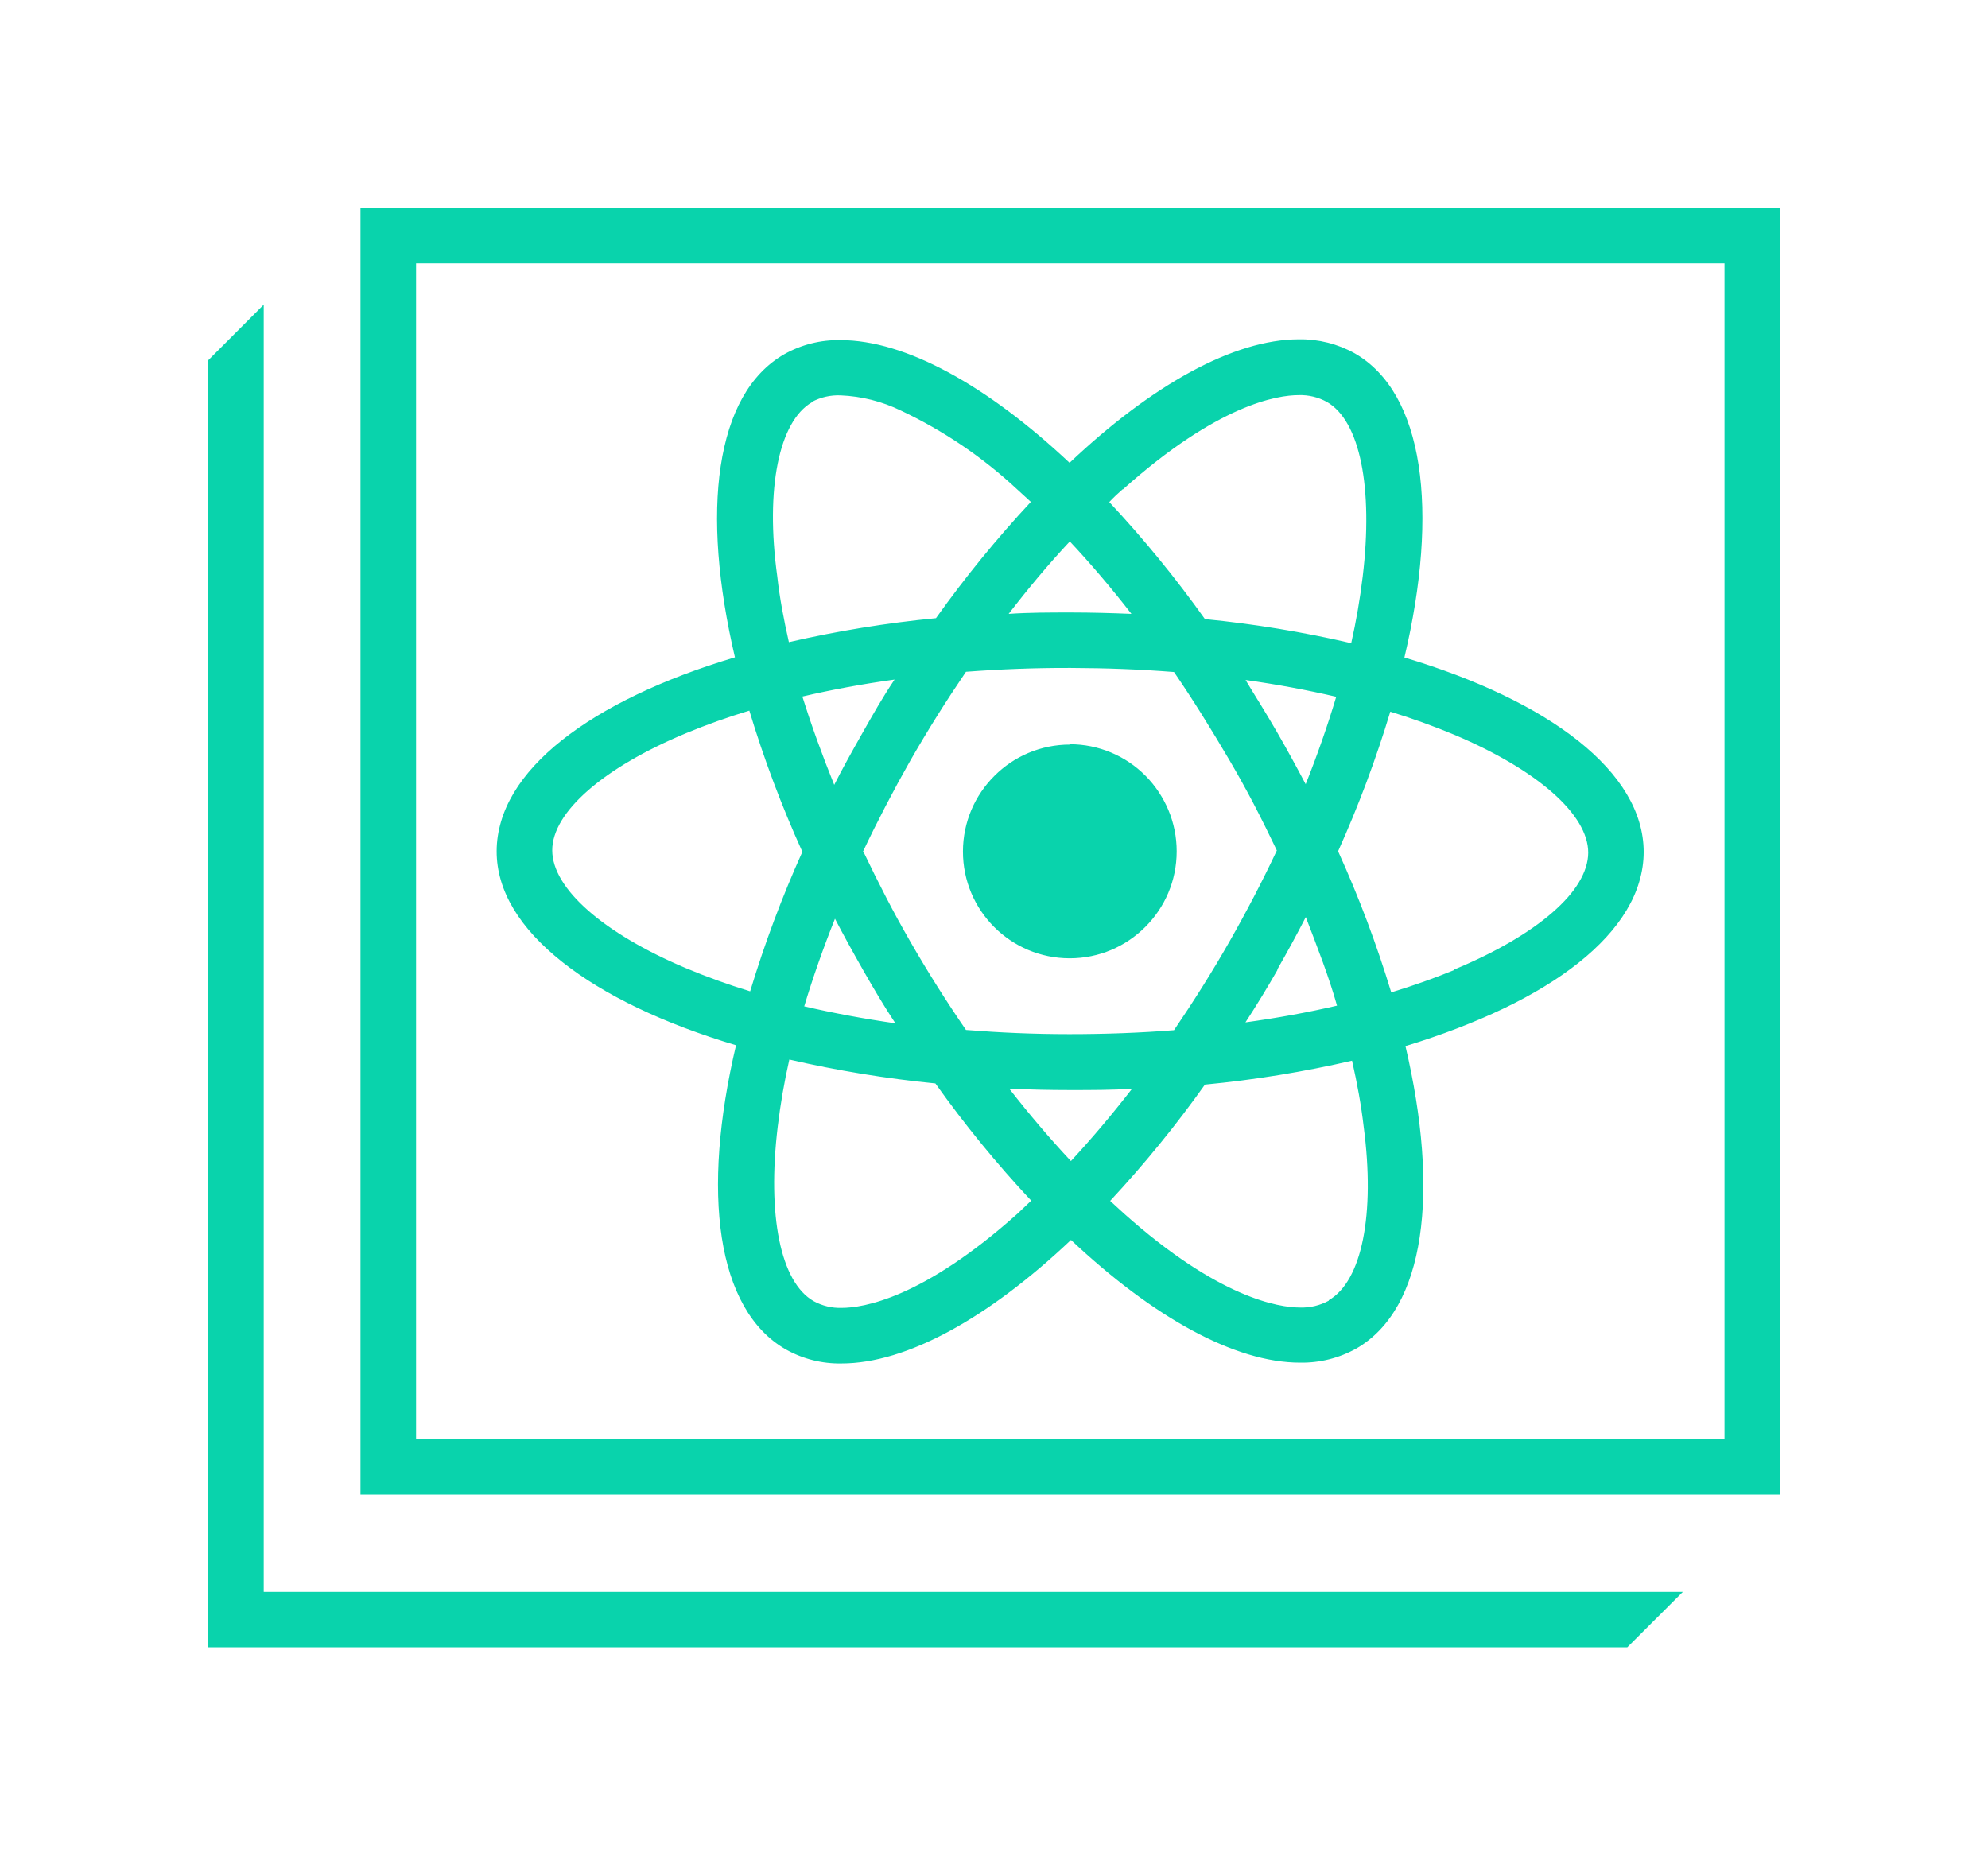
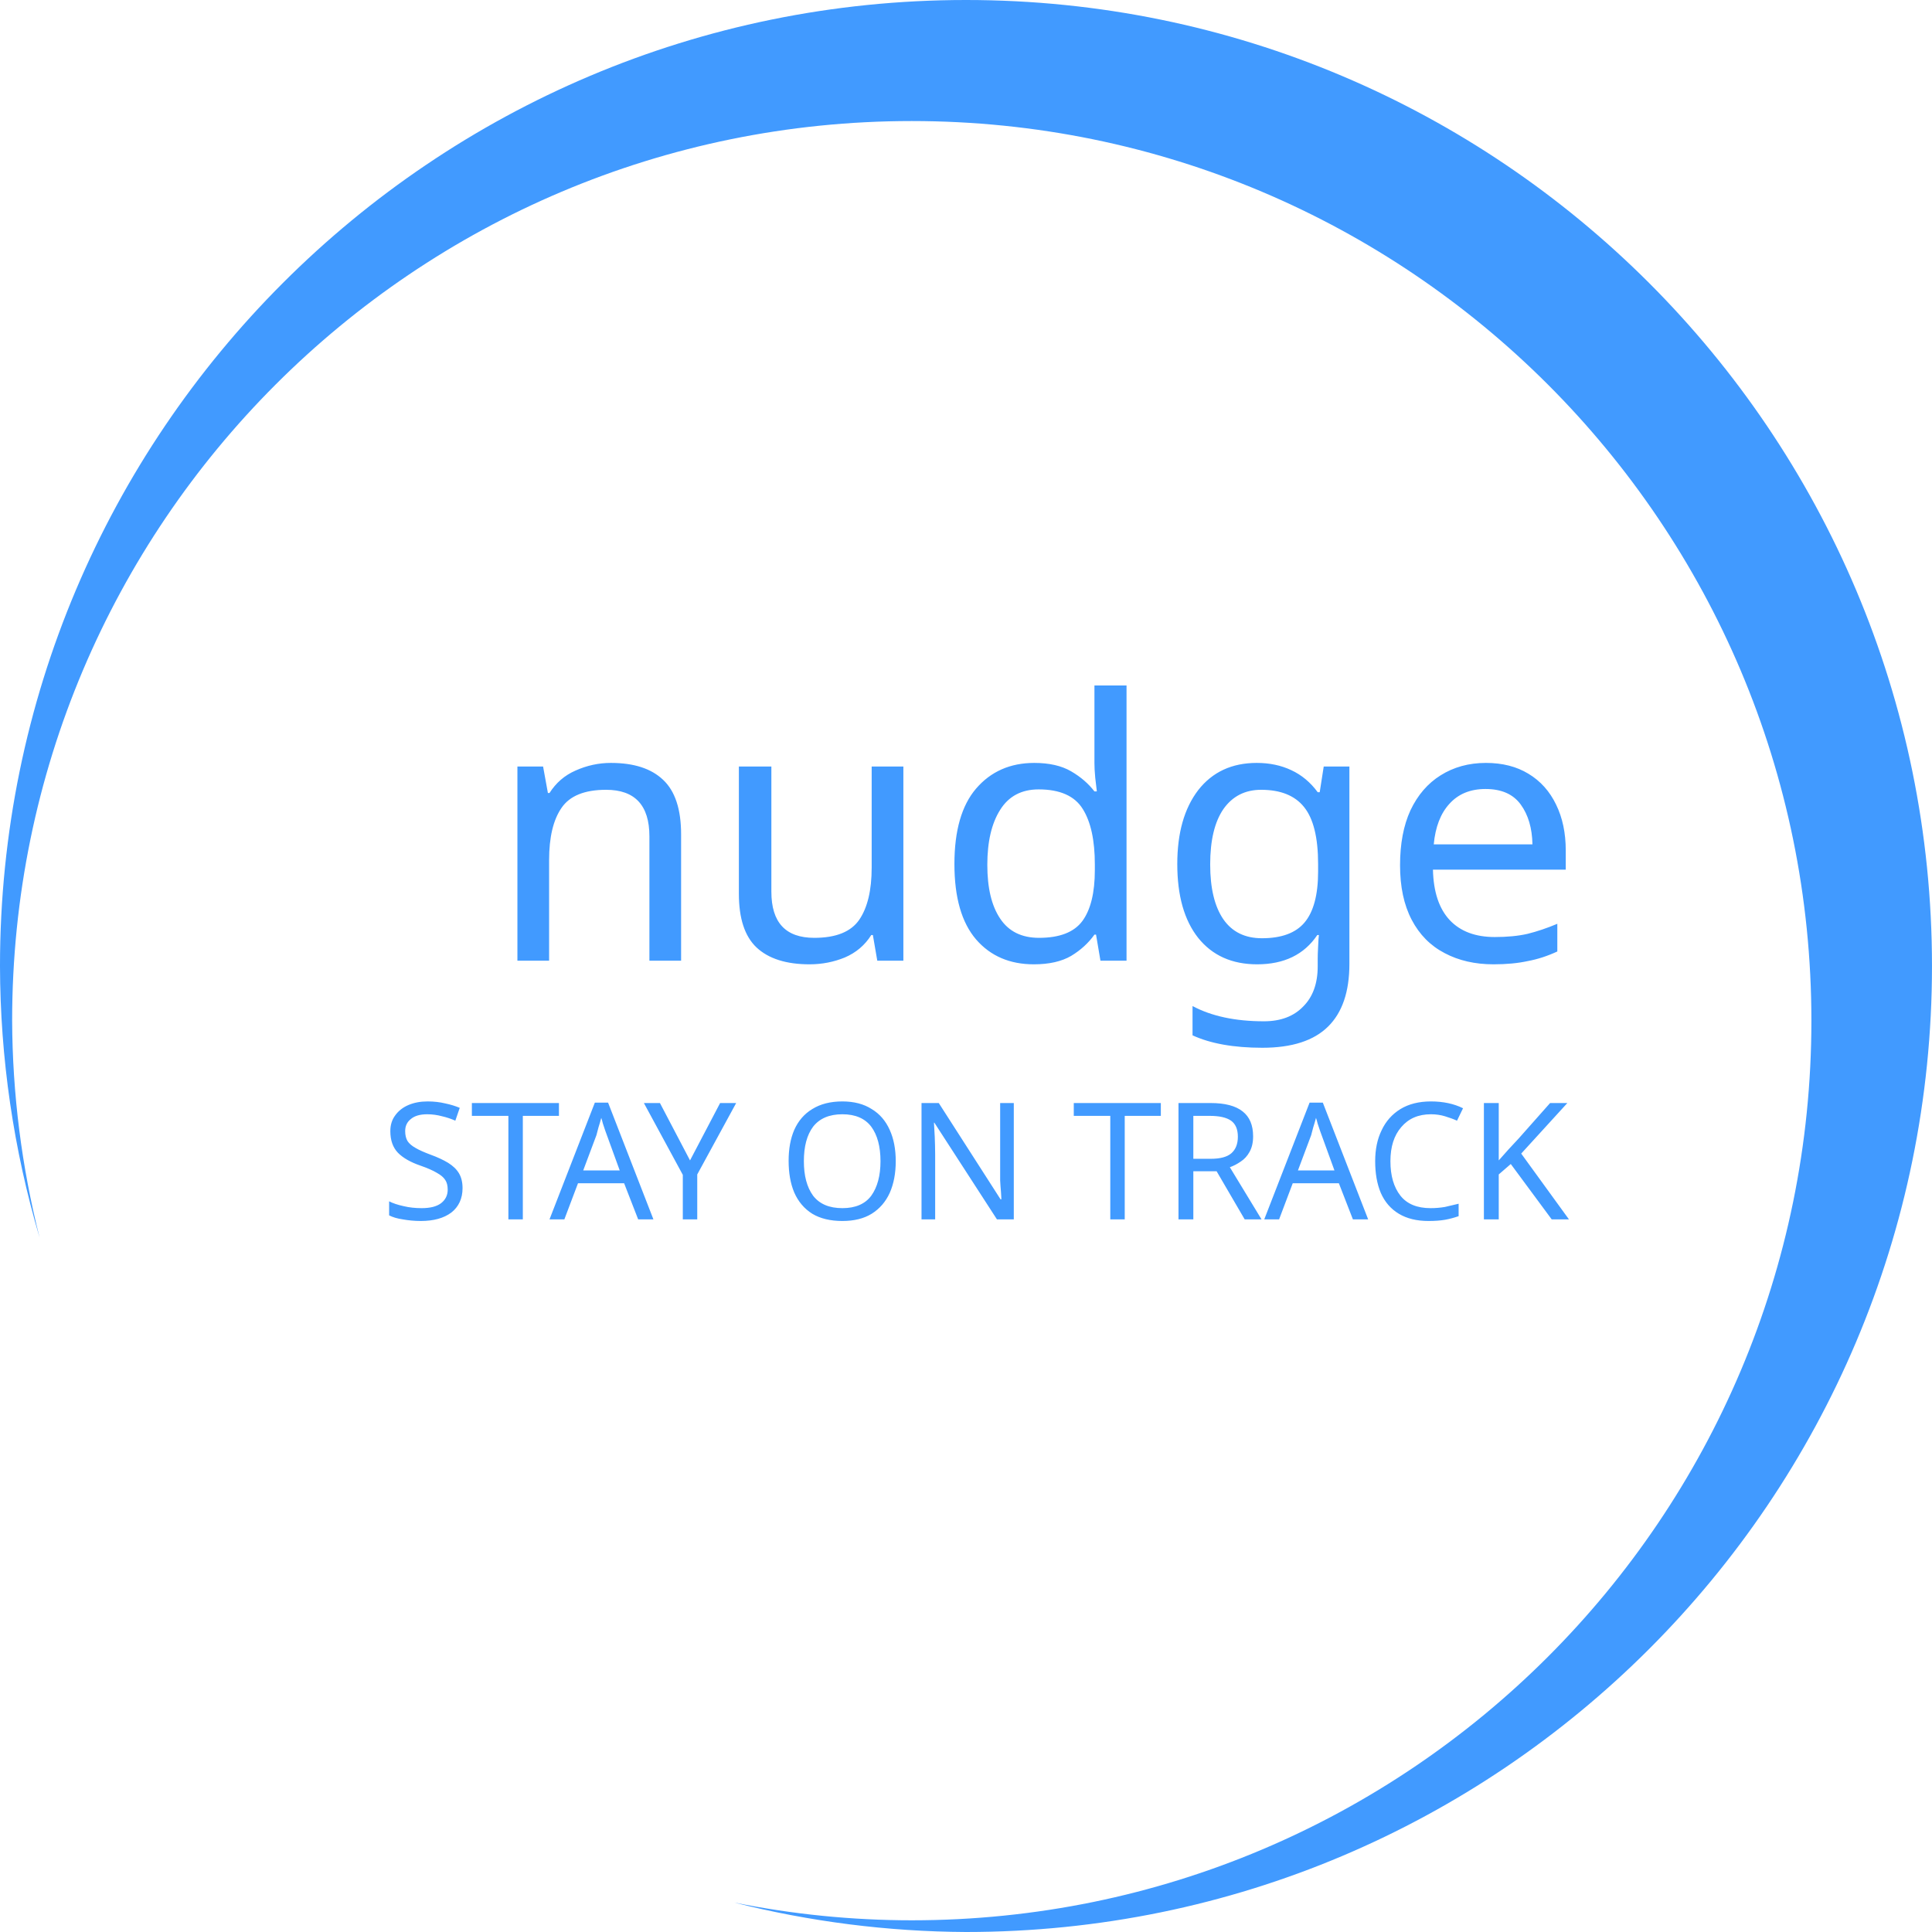
- <svg xmlns="http://www.w3.org/2000/svg" viewBox="0 0 170.96 159.93">
-   <defs>
-     <style>.cls-1{fill:#09d3ac;}</style>
-   </defs>
-   <path class="cls-1" d="M141.35,73.27c0-6.89-8.11-13-20.58-16.73,3-12.67,1.69-22.75-4.28-26.16a9.55,9.55,0,0,0-4.79-1.2c-5.57,0-12.61,3.89-19.72,10.62-7.11-6.68-14.13-10.55-19.69-10.55a9.46,9.46,0,0,0-4.86,1.22c-5.94,3.42-7.17,13.44-4.21,26.05-12.41,3.71-20.48,9.77-20.5,16.63s8.12,13,20.59,16.72c-3,12.68-1.7,22.75,4.28,26.16a9.41,9.41,0,0,0,4.78,1.2c5.58,0,12.62-3.89,19.73-10.62,7.1,6.68,14.12,10.55,19.69,10.55a9.59,9.59,0,0,0,4.86-1.22c5.94-3.42,7.16-13.44,4.21-26C133.27,86.18,141.34,80.12,141.35,73.27ZM96.56,42.06c8.19-7.33,13.31-8.12,15.13-8.12h0a4.71,4.71,0,0,1,2.42.58c2.86,1.63,4,7.38,3.09,15a56.73,56.73,0,0,1-1,5.79,97.7,97.7,0,0,0-12.58-2.07,98.47,98.47,0,0,0-8.24-10.08C95.75,42.79,96.15,42.42,96.56,42.06ZM71.77,78.94c.78,1.5,1.61,3,2.47,4.51S76,86.49,77,88c-2.71-.39-5.34-.88-7.84-1.46C69.86,84,70.75,81.5,71.77,78.94ZM69,59.9c2.53-.59,5.18-1.08,7.93-1.46-1,1.48-1.86,3-2.76,4.59s-1.69,3-2.46,4.52Q70.18,63.65,69,59.9Zm5.21,13.34q1.86-3.93,4.09-7.86c1.5-2.62,3.11-5.17,4.77-7.61,2.91-.22,5.91-.34,9-.33s6,.12,8.89.35c1.66,2.42,3.25,5,4.75,7.55s2.88,5.22,4.12,7.83c-1.23,2.62-2.6,5.25-4.08,7.85s-3.11,5.18-4.77,7.62c-2.91.23-5.91.34-9,.34s-6-.13-8.89-.36c-1.66-2.42-3.26-4.94-4.76-7.55S75.5,75.85,74.25,73.24Zm32.86-14.77c2.72.38,5.35.87,7.84,1.45-.74,2.47-1.62,5-2.64,7.55-.79-1.5-1.61-3-2.48-4.51S108,59.93,107.11,58.47Zm2.76,24.92q1.29-2.27,2.46-4.53c1,2.6,2,5.16,2.7,7.66-2.52.59-5.17,1.07-7.92,1.45Q108.52,85.75,109.87,83.39ZM92,46.56c1.8,1.92,3.57,4,5.3,6.23-1.71-.07-3.46-.12-5.23-.12s-3.58,0-5.33.12C88.45,50.57,90.2,48.48,92,46.56Zm-22.18-12A4.82,4.82,0,0,1,72.29,34a13.11,13.11,0,0,1,5.19,1.31,39.07,39.07,0,0,1,10,6.78l1.17,1.07a98.49,98.49,0,0,0-8.16,10,98.88,98.88,0,0,0-12.65,2.06c-.44-1.94-.8-3.84-1-5.67C65.8,42,67,36.24,69.81,34.6ZM64.53,85.26a58.75,58.75,0,0,1-5.54-2c-7.1-3-11.5-6.85-11.5-10.14S51.91,66,59,63.05a57.63,57.63,0,0,1,5.44-1.94A97.93,97.93,0,0,0,69,73.25,98.72,98.72,0,0,0,64.53,85.26Zm23,19.1c-8.19,7.33-13.31,8.11-15.14,8.11a4.69,4.69,0,0,1-2.42-.58c-2.86-1.63-4-7.38-3.09-15a56.07,56.07,0,0,1,1-5.78,99.51,99.51,0,0,0,12.58,2.06,97.17,97.17,0,0,0,8.24,10.08Zm4.57-4.51c-1.8-1.92-3.57-4-5.31-6.23,1.72.08,3.47.12,5.24.12s3.58,0,5.33-.11C95.63,95.85,93.87,97.93,92.09,99.85Zm22.18,12a4.82,4.82,0,0,1-2.48.59c-1.82,0-7-.8-15.16-8.1l-1.17-1.07a98.44,98.44,0,0,0,8.15-10,97,97,0,0,0,12.66-2.06c.44,1.94.79,3.84,1,5.67C118.27,104.42,117.12,110.18,114.27,111.81Zm10.8-28.44c-1.71.7-3.52,1.35-5.44,1.93a98.54,98.54,0,0,0-4.57-12.14,98.1,98.1,0,0,0,4.49-12,58.75,58.75,0,0,1,5.54,2c7.09,3,11.5,6.85,11.49,10.14S132.17,80.42,125.07,83.37ZM92,82.39a9.18,9.18,0,1,0-9.17-9.19A9.17,9.17,0,0,0,92,82.39ZM31,17.88V128.53H153.07V17.88ZM148.3,123.77H35.78V22.65H148.3Zm-85-33.9c-3,12.68-1.7,22.75,4.28,26.16a9.41,9.41,0,0,0,4.78,1.2c5.58,0,12.62-3.89,19.73-10.62,7.1,6.68,14.12,10.55,19.69,10.55a9.59,9.59,0,0,0,4.86-1.22c5.94-3.42,7.16-13.44,4.21-26,12.41-3.72,20.48-9.78,20.49-16.63s-8.11-13-20.58-16.73c3-12.67,1.69-22.75-4.28-26.16a9.55,9.55,0,0,0-4.79-1.2c-5.57,0-12.61,3.89-19.72,10.62-7.11-6.68-14.13-10.55-19.69-10.55a9.46,9.46,0,0,0-4.86,1.22c-5.94,3.42-7.17,13.44-4.21,26.05-12.41,3.71-20.48,9.77-20.5,16.63S50.84,86.13,63.31,89.87Zm24.21,14.49c-8.19,7.33-13.31,8.11-15.14,8.11a4.69,4.69,0,0,1-2.42-.58c-2.86-1.63-4-7.38-3.09-15a56.07,56.07,0,0,1,1-5.78,99.51,99.51,0,0,0,12.58,2.06,97.17,97.17,0,0,0,8.24,10.08Zm24.79-36.89c-.79-1.5-1.61-3-2.48-4.51s-1.8-3-2.72-4.49c2.72.38,5.35.87,7.84,1.45C114.21,62.39,113.33,64.92,112.31,67.47Zm2.72,19c-2.52.59-5.17,1.07-7.92,1.45q1.41-2.22,2.76-4.58t2.46-4.53C113.37,81.46,114.28,84,115,86.52Zm-5.21-13.35c-1.23,2.62-2.6,5.25-4.08,7.85s-3.11,5.18-4.77,7.62c-2.91.23-5.91.34-9,.34s-6-.13-8.89-.36c-1.66-2.42-3.26-4.94-4.76-7.55s-2.87-5.22-4.12-7.83q1.86-3.93,4.09-7.86c1.5-2.62,3.11-5.17,4.77-7.61,2.91-.22,5.91-.34,9-.33s6,.12,8.89.35c1.66,2.42,3.25,5,4.75,7.55S108.58,70.56,109.82,73.17ZM77,88c-2.71-.39-5.34-.88-7.84-1.46.74-2.46,1.63-5,2.65-7.55.78,1.5,1.61,3,2.47,4.51S76,86.49,77,88ZM74.21,63c-.87,1.5-1.69,3-2.46,4.52Q70.18,63.65,69,59.9c2.53-.59,5.18-1.08,7.93-1.46C76,59.92,75.11,61.45,74.21,63ZM92.09,99.85c-1.8-1.92-3.57-4-5.31-6.23,1.72.08,3.47.12,5.24.12s3.58,0,5.33-.11C95.63,95.85,93.87,97.93,92.09,99.85Zm22.18,12a4.82,4.82,0,0,1-2.48.59c-1.82,0-7-.8-15.16-8.1l-1.17-1.07a98.44,98.44,0,0,0,8.15-10,97,97,0,0,0,12.66-2.06c.44,1.94.79,3.84,1,5.67C118.27,104.42,117.12,110.18,114.27,111.81Zm5.28-50.66a58.75,58.75,0,0,1,5.54,2c7.09,3,11.5,6.85,11.49,10.14s-4.41,7.16-11.51,10.11c-1.71.7-3.52,1.35-5.44,1.93a98.54,98.54,0,0,0-4.57-12.14A98.1,98.1,0,0,0,119.55,61.15Zm-23-19.09c8.19-7.33,13.31-8.12,15.13-8.12h0a4.71,4.71,0,0,1,2.42.58c2.86,1.63,4,7.38,3.09,15a56.73,56.73,0,0,1-1,5.79,97.7,97.7,0,0,0-12.58-2.07,98.47,98.47,0,0,0-8.24-10.08C95.75,42.79,96.15,42.42,96.56,42.06ZM92,46.56c1.8,1.92,3.57,4,5.3,6.23-1.71-.07-3.46-.12-5.23-.12s-3.58,0-5.33.12C88.45,50.57,90.2,48.48,92,46.56Zm-22.18-12A4.82,4.82,0,0,1,72.29,34a13.11,13.11,0,0,1,5.19,1.31,39.07,39.07,0,0,1,10,6.78l1.17,1.07a98.49,98.49,0,0,0-8.16,10,98.88,98.88,0,0,0-12.65,2.06c-.44-1.94-.8-3.84-1-5.67C65.8,42,67,36.24,69.81,34.6ZM59,63.05a57.63,57.63,0,0,1,5.44-1.94A97.93,97.93,0,0,0,69,73.25a98.72,98.72,0,0,0-4.49,12,58.75,58.75,0,0,1-5.54-2c-7.1-3-11.5-6.85-11.5-10.14S51.91,66,59,63.05Zm33,1a9.18,9.18,0,1,0,9.17,9.19A9.17,9.17,0,0,0,92,64Zm0,0a9.18,9.18,0,1,0,9.17,9.19A9.17,9.17,0,0,0,92,64Zm0,0a9.18,9.18,0,1,0,9.17,9.19A9.17,9.17,0,0,0,92,64Zm49.35,9.24c0-6.89-8.11-13-20.58-16.73,3-12.67,1.69-22.75-4.28-26.16a9.55,9.55,0,0,0-4.79-1.2c-5.57,0-12.61,3.89-19.72,10.62-7.11-6.68-14.13-10.55-19.69-10.55a9.46,9.46,0,0,0-4.86,1.22c-5.94,3.42-7.17,13.44-4.21,26.05-12.41,3.71-20.48,9.77-20.5,16.63s8.12,13,20.59,16.72c-3,12.68-1.7,22.75,4.28,26.16a9.41,9.41,0,0,0,4.78,1.2c5.58,0,12.62-3.89,19.73-10.62,7.1,6.68,14.12,10.55,19.69,10.55a9.59,9.59,0,0,0,4.86-1.22c5.94-3.42,7.16-13.44,4.21-26C133.27,86.18,141.34,80.12,141.35,73.27ZM96.56,42.06c8.19-7.33,13.31-8.12,15.13-8.12h0a4.71,4.71,0,0,1,2.42.58c2.86,1.63,4,7.38,3.09,15a56.73,56.73,0,0,1-1,5.79,97.7,97.7,0,0,0-12.58-2.07,98.47,98.47,0,0,0-8.24-10.08C95.75,42.79,96.15,42.42,96.56,42.06ZM71.77,78.94c.78,1.5,1.61,3,2.47,4.51S76,86.49,77,88c-2.71-.39-5.34-.88-7.84-1.46C69.86,84,70.75,81.5,71.77,78.94ZM69,59.9c2.53-.59,5.18-1.08,7.93-1.46-1,1.48-1.86,3-2.76,4.59s-1.69,3-2.46,4.52Q70.18,63.65,69,59.9Zm5.21,13.34q1.86-3.93,4.09-7.86c1.5-2.62,3.11-5.17,4.77-7.61,2.91-.22,5.91-.34,9-.33s6,.12,8.89.35c1.66,2.42,3.25,5,4.75,7.55s2.88,5.22,4.12,7.83c-1.23,2.62-2.6,5.25-4.08,7.85s-3.11,5.18-4.77,7.62c-2.91.23-5.91.34-9,.34s-6-.13-8.89-.36c-1.66-2.42-3.26-4.94-4.76-7.55S75.5,75.85,74.25,73.24Zm32.86-14.77c2.72.38,5.35.87,7.84,1.45-.74,2.47-1.62,5-2.64,7.55-.79-1.5-1.61-3-2.48-4.51S108,59.93,107.11,58.47Zm2.76,24.92q1.29-2.27,2.46-4.53c1,2.6,2,5.16,2.7,7.66-2.52.59-5.17,1.07-7.92,1.45Q108.52,85.75,109.87,83.39ZM92,46.56c1.8,1.92,3.57,4,5.3,6.23-1.71-.07-3.46-.12-5.23-.12s-3.58,0-5.33.12C88.45,50.57,90.2,48.48,92,46.56Zm-22.18-12A4.82,4.82,0,0,1,72.29,34a13.11,13.11,0,0,1,5.19,1.31,39.07,39.07,0,0,1,10,6.78l1.17,1.07a98.49,98.49,0,0,0-8.16,10,98.88,98.88,0,0,0-12.65,2.06c-.44-1.94-.8-3.84-1-5.67C65.8,42,67,36.24,69.81,34.6ZM64.53,85.26a58.75,58.75,0,0,1-5.54-2c-7.1-3-11.5-6.85-11.5-10.14S51.91,66,59,63.05a57.63,57.63,0,0,1,5.44-1.94A97.93,97.93,0,0,0,69,73.25,98.72,98.72,0,0,0,64.53,85.26Zm23,19.1c-8.19,7.33-13.31,8.11-15.14,8.11a4.69,4.69,0,0,1-2.42-.58c-2.86-1.63-4-7.38-3.09-15a56.07,56.07,0,0,1,1-5.78,99.51,99.51,0,0,0,12.58,2.06,97.17,97.17,0,0,0,8.24,10.08Zm4.57-4.51c-1.8-1.92-3.57-4-5.31-6.23,1.72.08,3.47.12,5.24.12s3.58,0,5.33-.11C95.63,95.85,93.87,97.93,92.09,99.85Zm22.18,12a4.82,4.82,0,0,1-2.48.59c-1.82,0-7-.8-15.16-8.1l-1.17-1.07a98.44,98.44,0,0,0,8.15-10,97,97,0,0,0,12.66-2.06c.44,1.94.79,3.84,1,5.67C118.27,104.42,117.12,110.18,114.27,111.81Zm10.8-28.44c-1.71.7-3.52,1.35-5.44,1.93a98.54,98.54,0,0,0-4.57-12.14,98.1,98.1,0,0,0,4.49-12,58.75,58.75,0,0,1,5.54,2c7.09,3,11.5,6.85,11.49,10.14S132.17,80.42,125.07,83.37ZM92,82.39a9.18,9.18,0,1,0-9.17-9.19A9.17,9.17,0,0,0,92,82.39Zm-69.32,54.5V26.2L17.89,31V141.66H139.94l4.78-4.77Z" />
+ <svg xmlns="http://www.w3.org/2000/svg" width="221.141mm" height="221.142mm" viewBox="0 0 221.141 221.142" version="1.1" id="svg8">
+   <defs id="defs2" />
+   <g id="layer1" transform="translate(5.669644,-32.76901)">
+     <path style="opacity:1;fill:#419aff;fill-opacity:1;stroke-width:0.591" d="M 104.901,32.769 A 110.571,110.571 0 0 0 -5.67,143.339 110.571,110.571 0 0 0 -1.135,174.439 102.974,102.974 0 0 1 -4.28,149.597 102.974,102.974 0 0 1 98.695,46.624 102.974,102.974 0 0 1 201.668,149.597 102.974,102.974 0 0 1 98.695,252.572 102.974,102.974 0 0 1 78.354,250.537 110.571,110.571 0 0 0 104.901,253.911 110.571,110.571 0 0 0 215.471,143.339 110.571,110.571 0 0 0 104.901,32.769 Z" id="path10" />
+     <g id="g4548" transform="matrix(2.939031,0,0,2.939031,-223.4029,-303.6312)">
+       <text id="text29" y="151.874" x="93.032" style="font-style:normal;font-weight:normal;font-size:10.583px;line-height:1.25;font-family:sans-serif;letter-spacing:0px;word-spacing:0px;fill:#419aff;fill-opacity:1;stroke:none;stroke-width:0.265" xml:space="preserve">
+         <tspan style="font-style:normal;font-variant:normal;font-weight:normal;font-stretch:normal;font-size:14.111px;font-family:'Berlin Sans FB';-inkscape-font-specification:'Berlin Sans FB';fill:#419aff;fill-opacity:1;stroke-width:0.265" y="151.874" x="93.032" id="tspan27">nudge</tspan>
+       </text>
+       <text id="text4542" y="161.948" x="88.912" style="font-style:normal;font-variant:normal;font-weight:normal;font-stretch:normal;font-size:10.583px;line-height:1.25;font-family:'Berlin Sans FB';-inkscape-font-specification:'Berlin Sans FB';letter-spacing:0px;word-spacing:0px;fill:#000000;fill-opacity:1;stroke:none;stroke-width:0.265" xml:space="preserve">
+         <tspan style="font-style:normal;font-variant:normal;font-weight:normal;font-stretch:normal;font-size:6.35px;font-family:'Berlin Sans FB';-inkscape-font-specification:'Berlin Sans FB';fill:#419aff;fill-opacity:1;stroke-width:0.265" y="161.948" x="88.912" id="tspan4540">STAY ON TRACK</tspan>
+       </text>
+     </g>
+   </g>
</svg>
